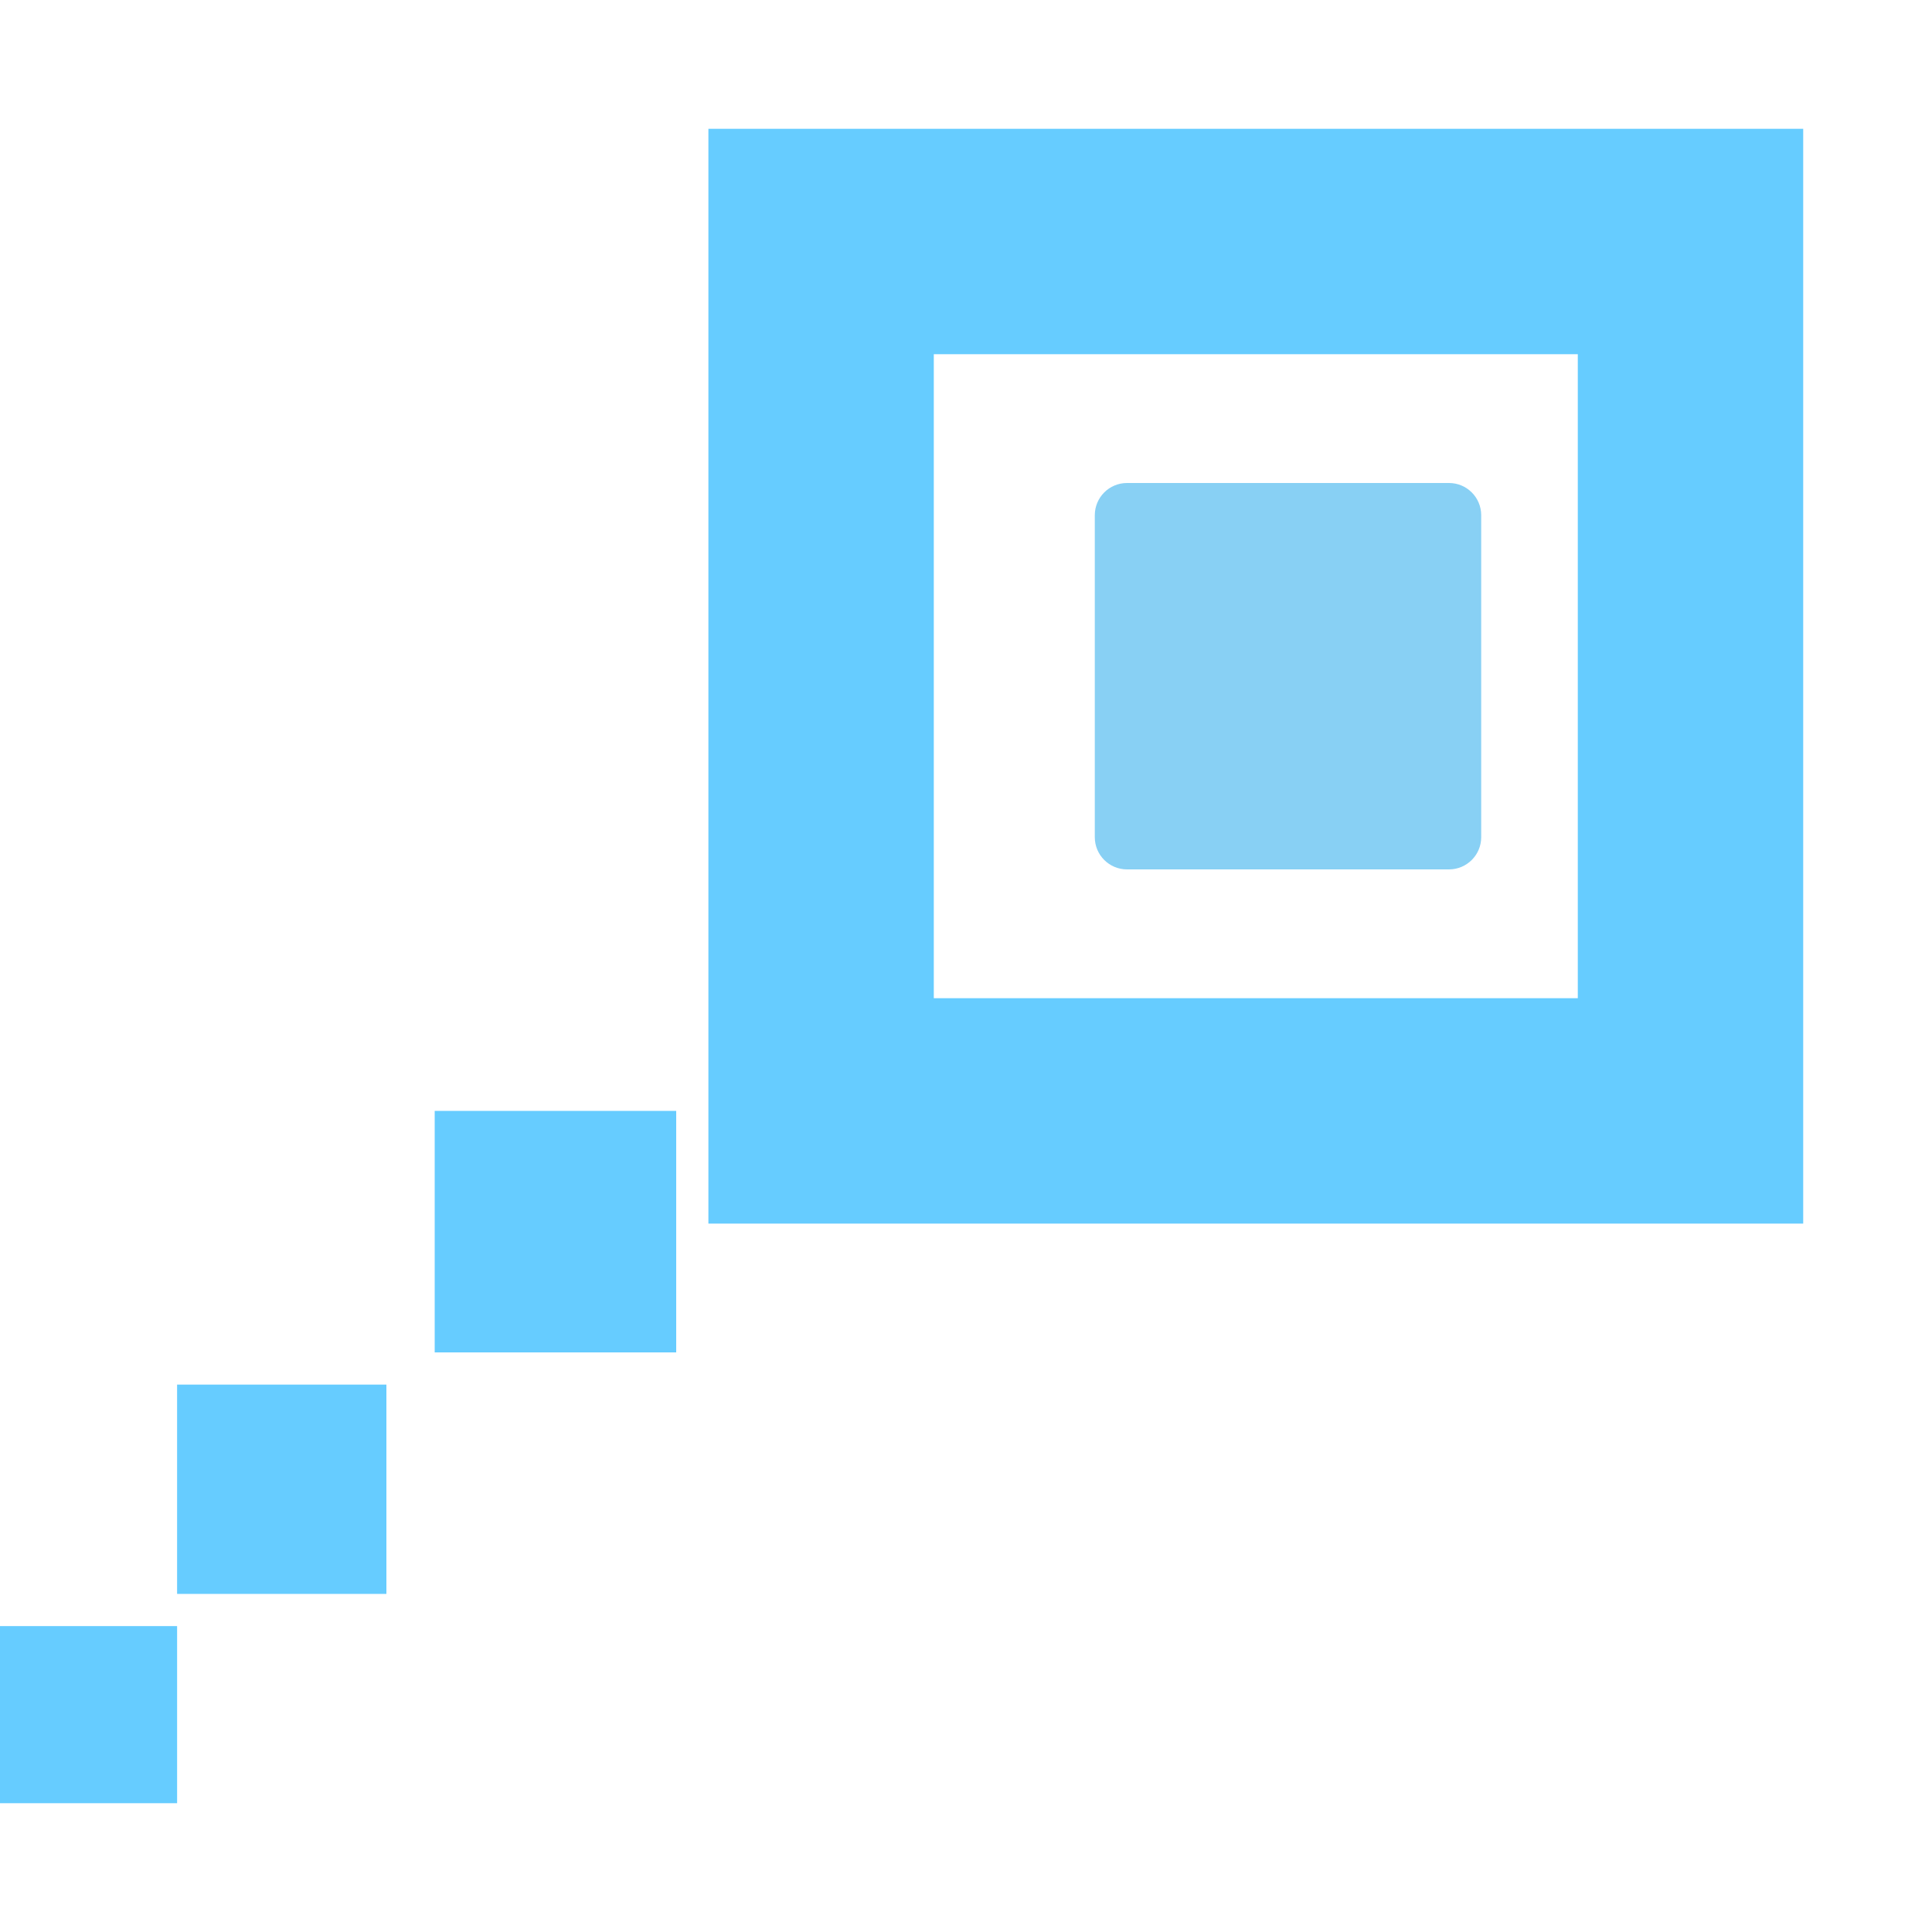
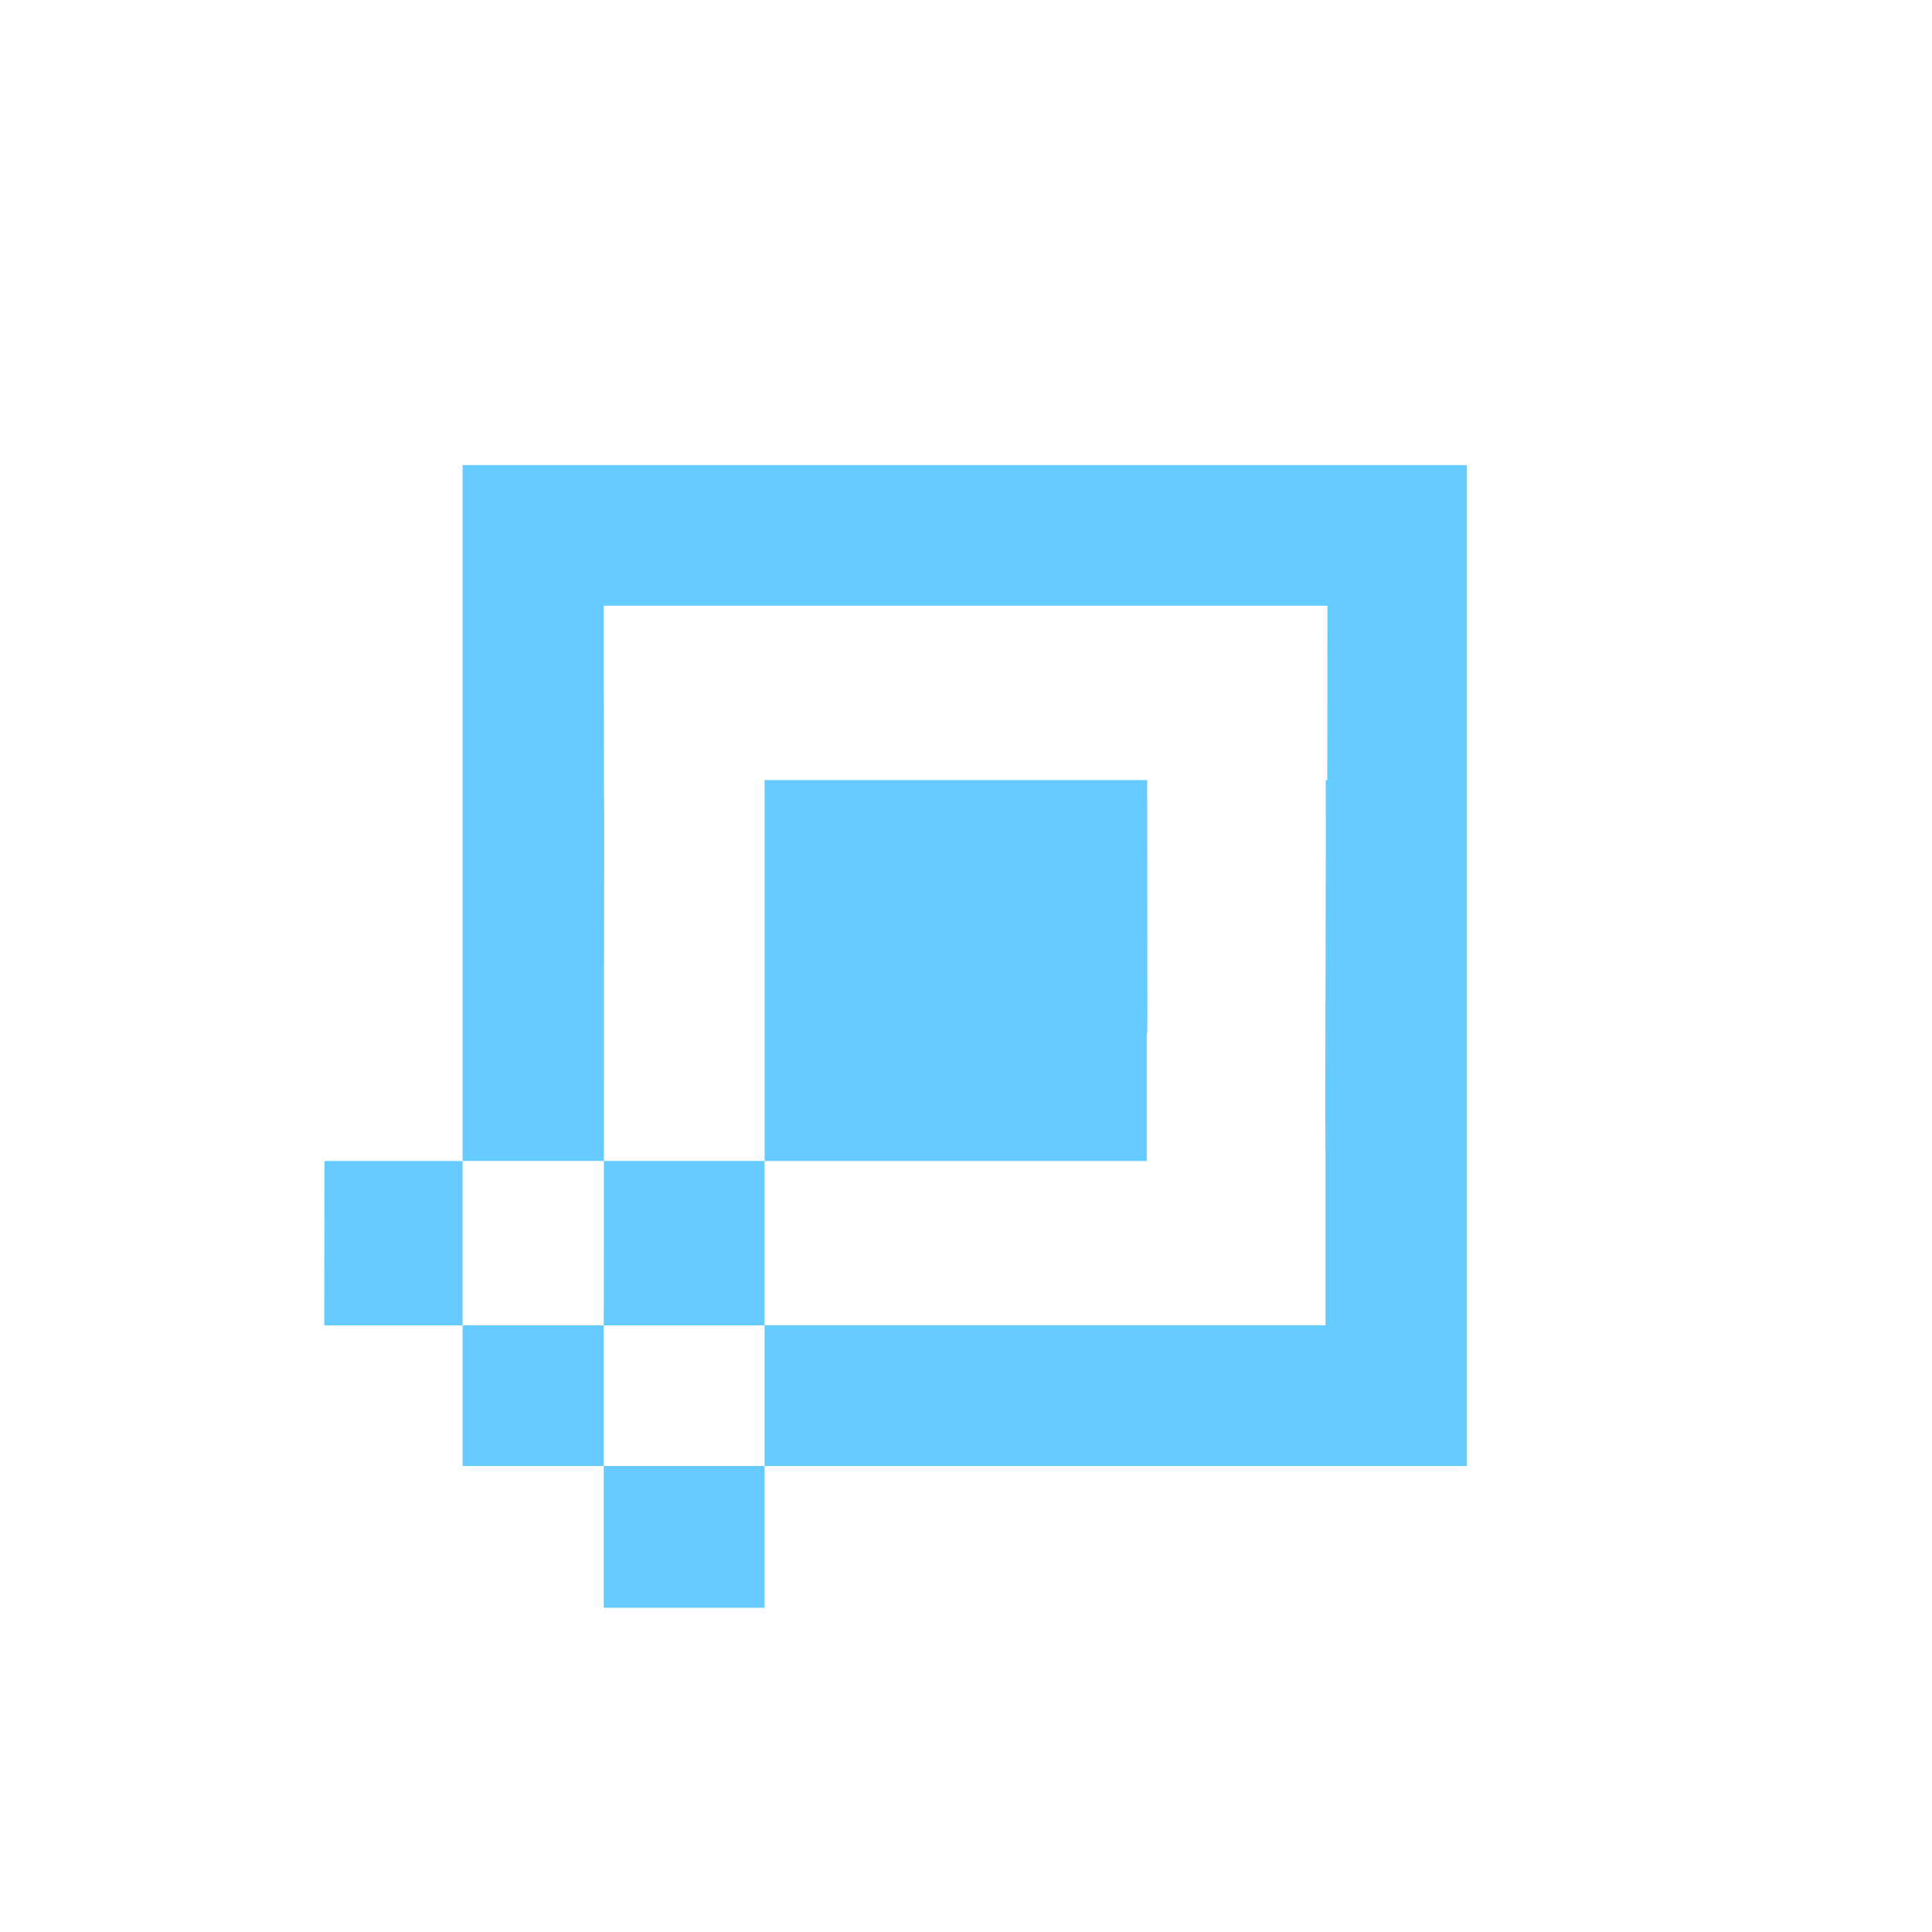
- <svg xmlns="http://www.w3.org/2000/svg" viewBox="0 0 120 120" role="img" aria-label="Feenix">
-   <path fill="#66CCFF" fill-rule="evenodd" d="M44 8 H112 V76 H44 Z M58 22 V62 H98 V22 Z" />
-   <rect x="68" y="30" width="24" height="24" rx="2" fill="#88D0F4" />
-   <rect x="27" y="69" width="15" height="15" fill="#66CCFF" />
-   <rect x="11" y="86" width="13" height="13" fill="#66CCFF" />
-   <rect x="0" y="101" width="11" height="11" fill="#66CCFF" />
+ <svg xmlns="http://www.w3.org/2000/svg" width="81" height="81" viewBox="0 0 81 81" fill="none">
+   <path d="M48.097 32.705H32.055V48.673H48.078V43.309C48.087 43.318 48.087 43.327 48.097 43.327L48.106 42.768V42.722C48.106 41.684 48.097 33.771 48.097 32.706V32.705ZM25.312 55.566H32.055V48.675H25.322C25.322 50.969 25.322 53.326 25.312 55.566ZM13.594 55.566H19.395V48.675H13.603L13.594 55.566ZM25.312 67.406H32.055V61.463H25.312V67.406ZM25.32 48.673C25.32 50.967 25.32 53.325 25.311 55.564H32.054V48.673H25.32ZM19.395 19.5V48.673H25.322C25.322 41.593 25.331 35.179 25.331 34.9V34.258C25.322 33.445 25.322 32.37 25.322 30.979C25.322 30.247 25.322 29.434 25.312 28.512V25.396H55.655L55.646 32.704H55.582C55.591 35.422 55.563 45.466 55.563 46.063V46.712C55.573 47.516 55.573 48.591 55.573 49.991V55.564H32.054V61.462H61.5V19.5H19.395ZM48.078 43.309C48.087 43.318 48.087 43.327 48.097 43.327L48.106 42.768V42.722C48.106 41.684 48.097 33.771 48.097 32.706H32.055V48.675H48.078V43.31V43.309ZM25.32 48.673C25.32 50.967 25.32 53.325 25.311 55.564H32.054V48.673H25.32ZM19.395 61.463H25.312V55.566H19.395V61.463Z" fill="#66CCFF" />
</svg>
